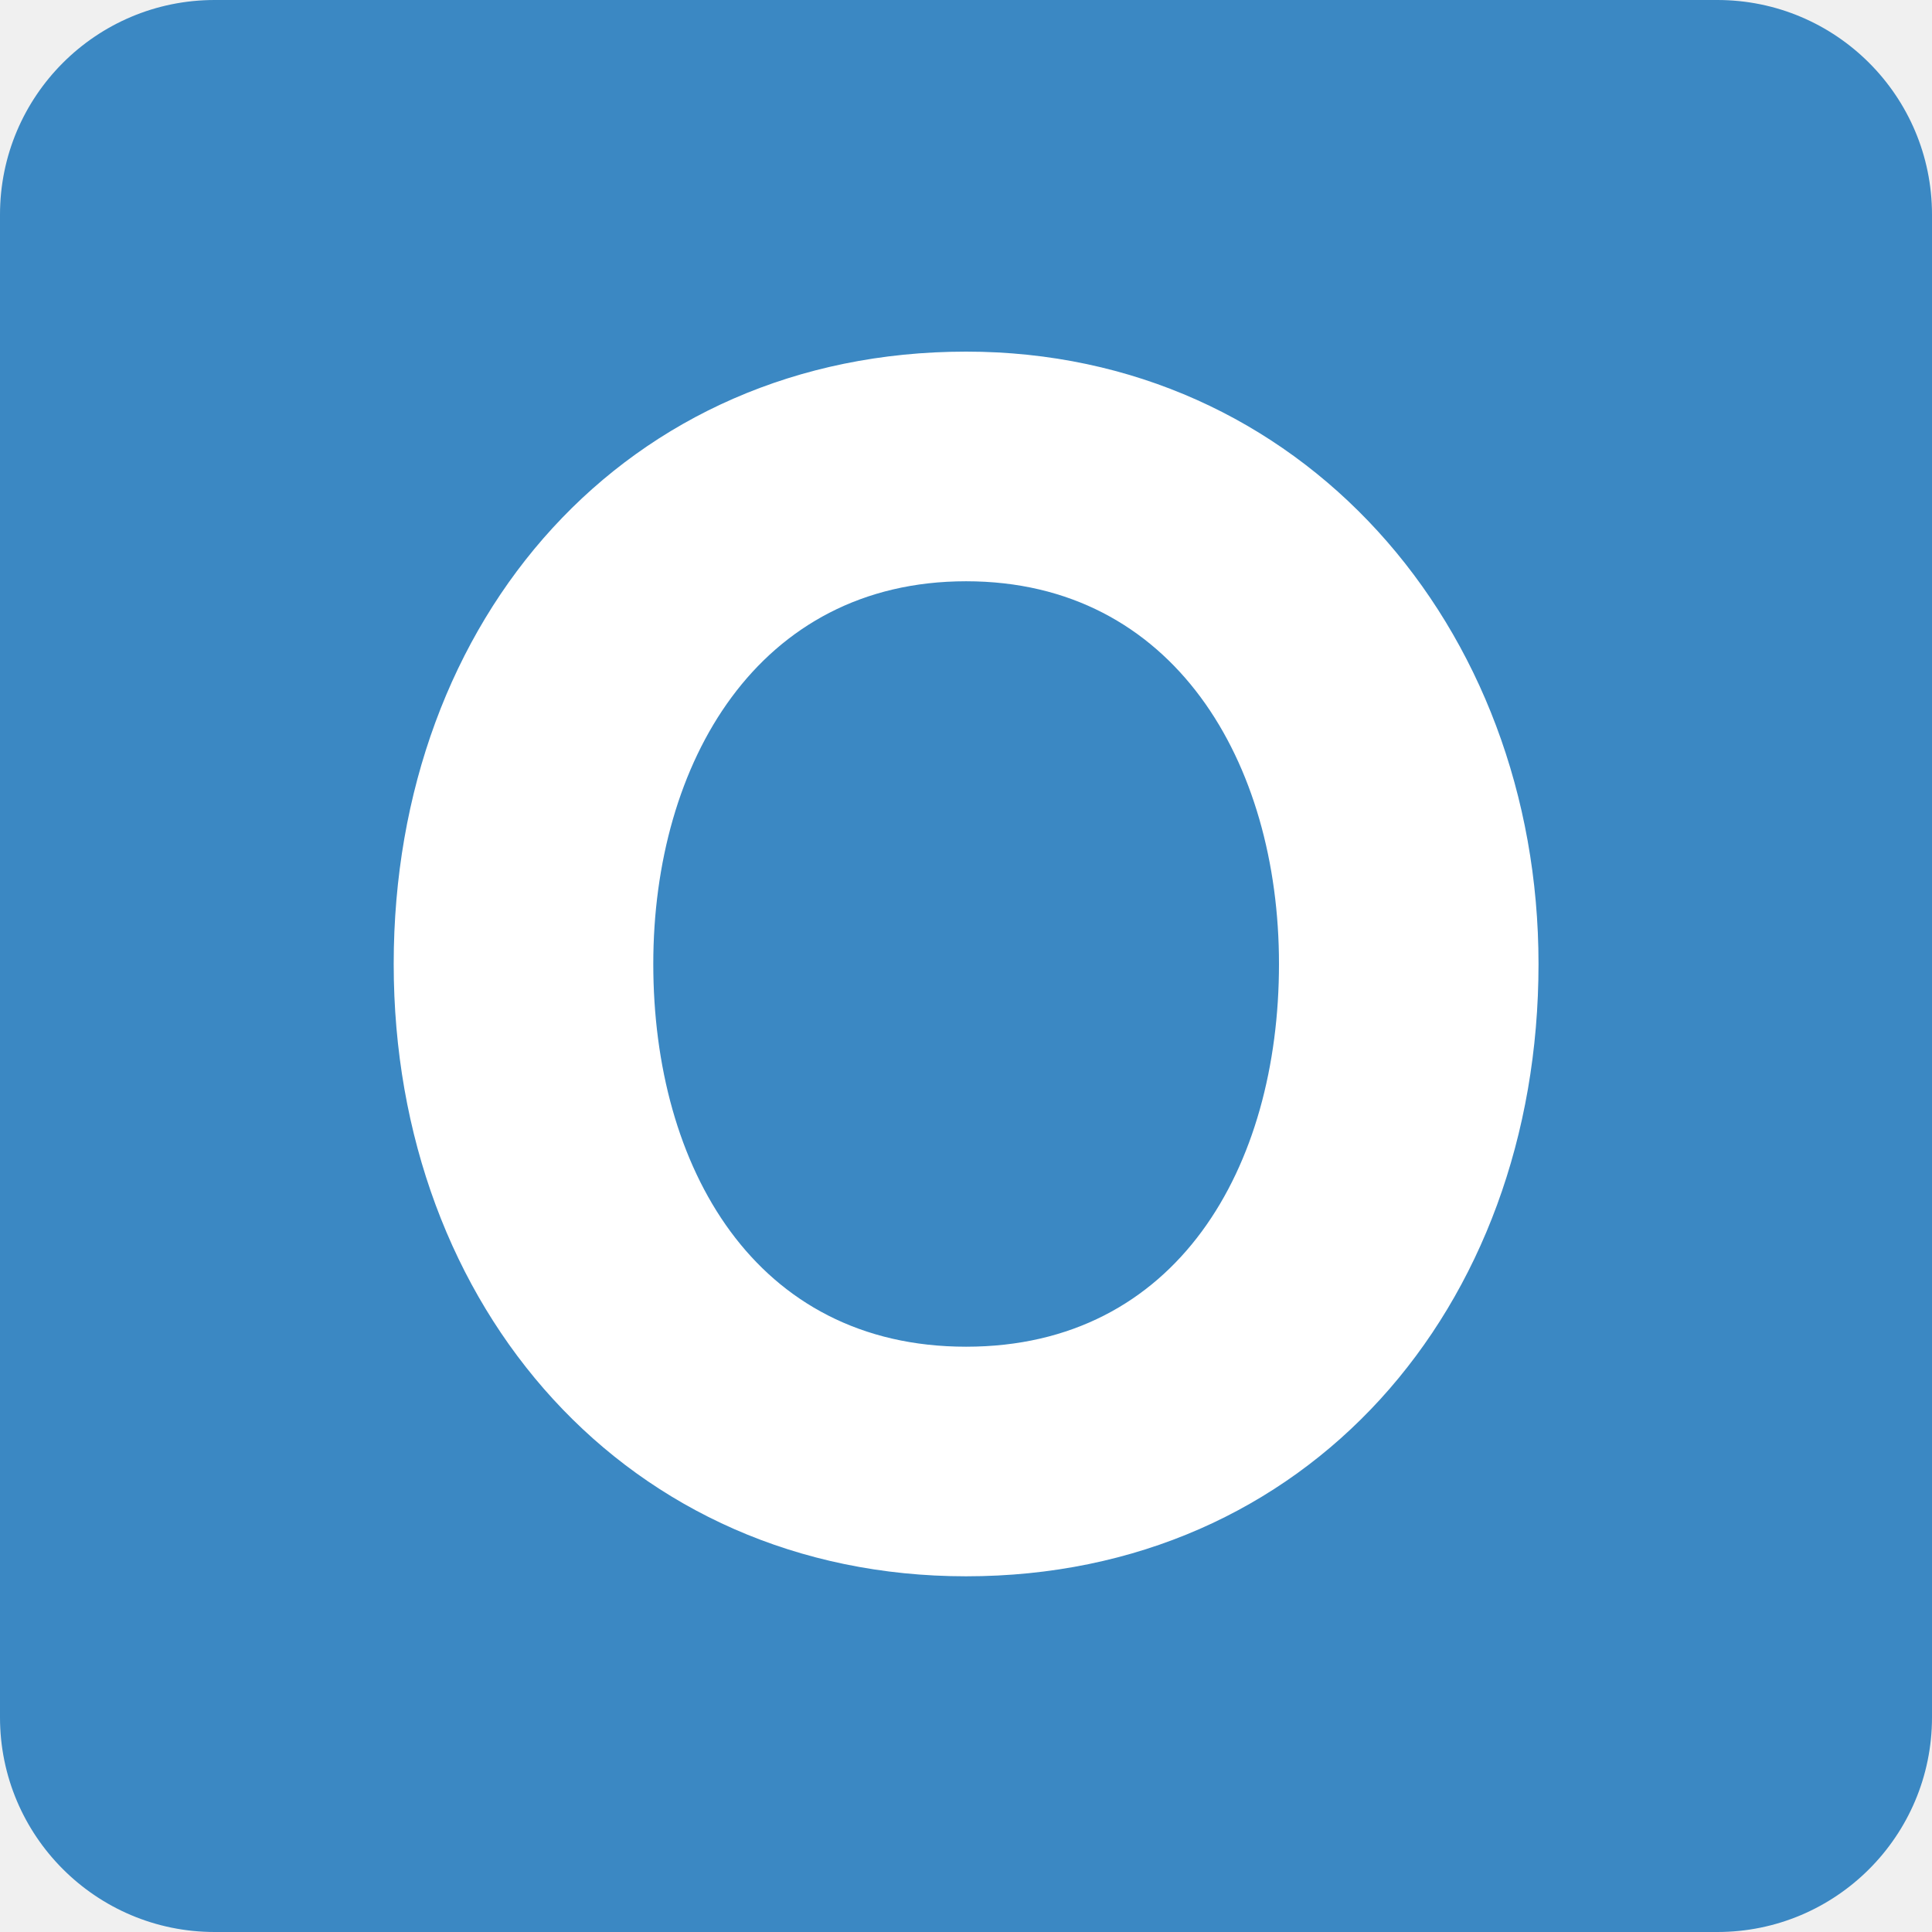
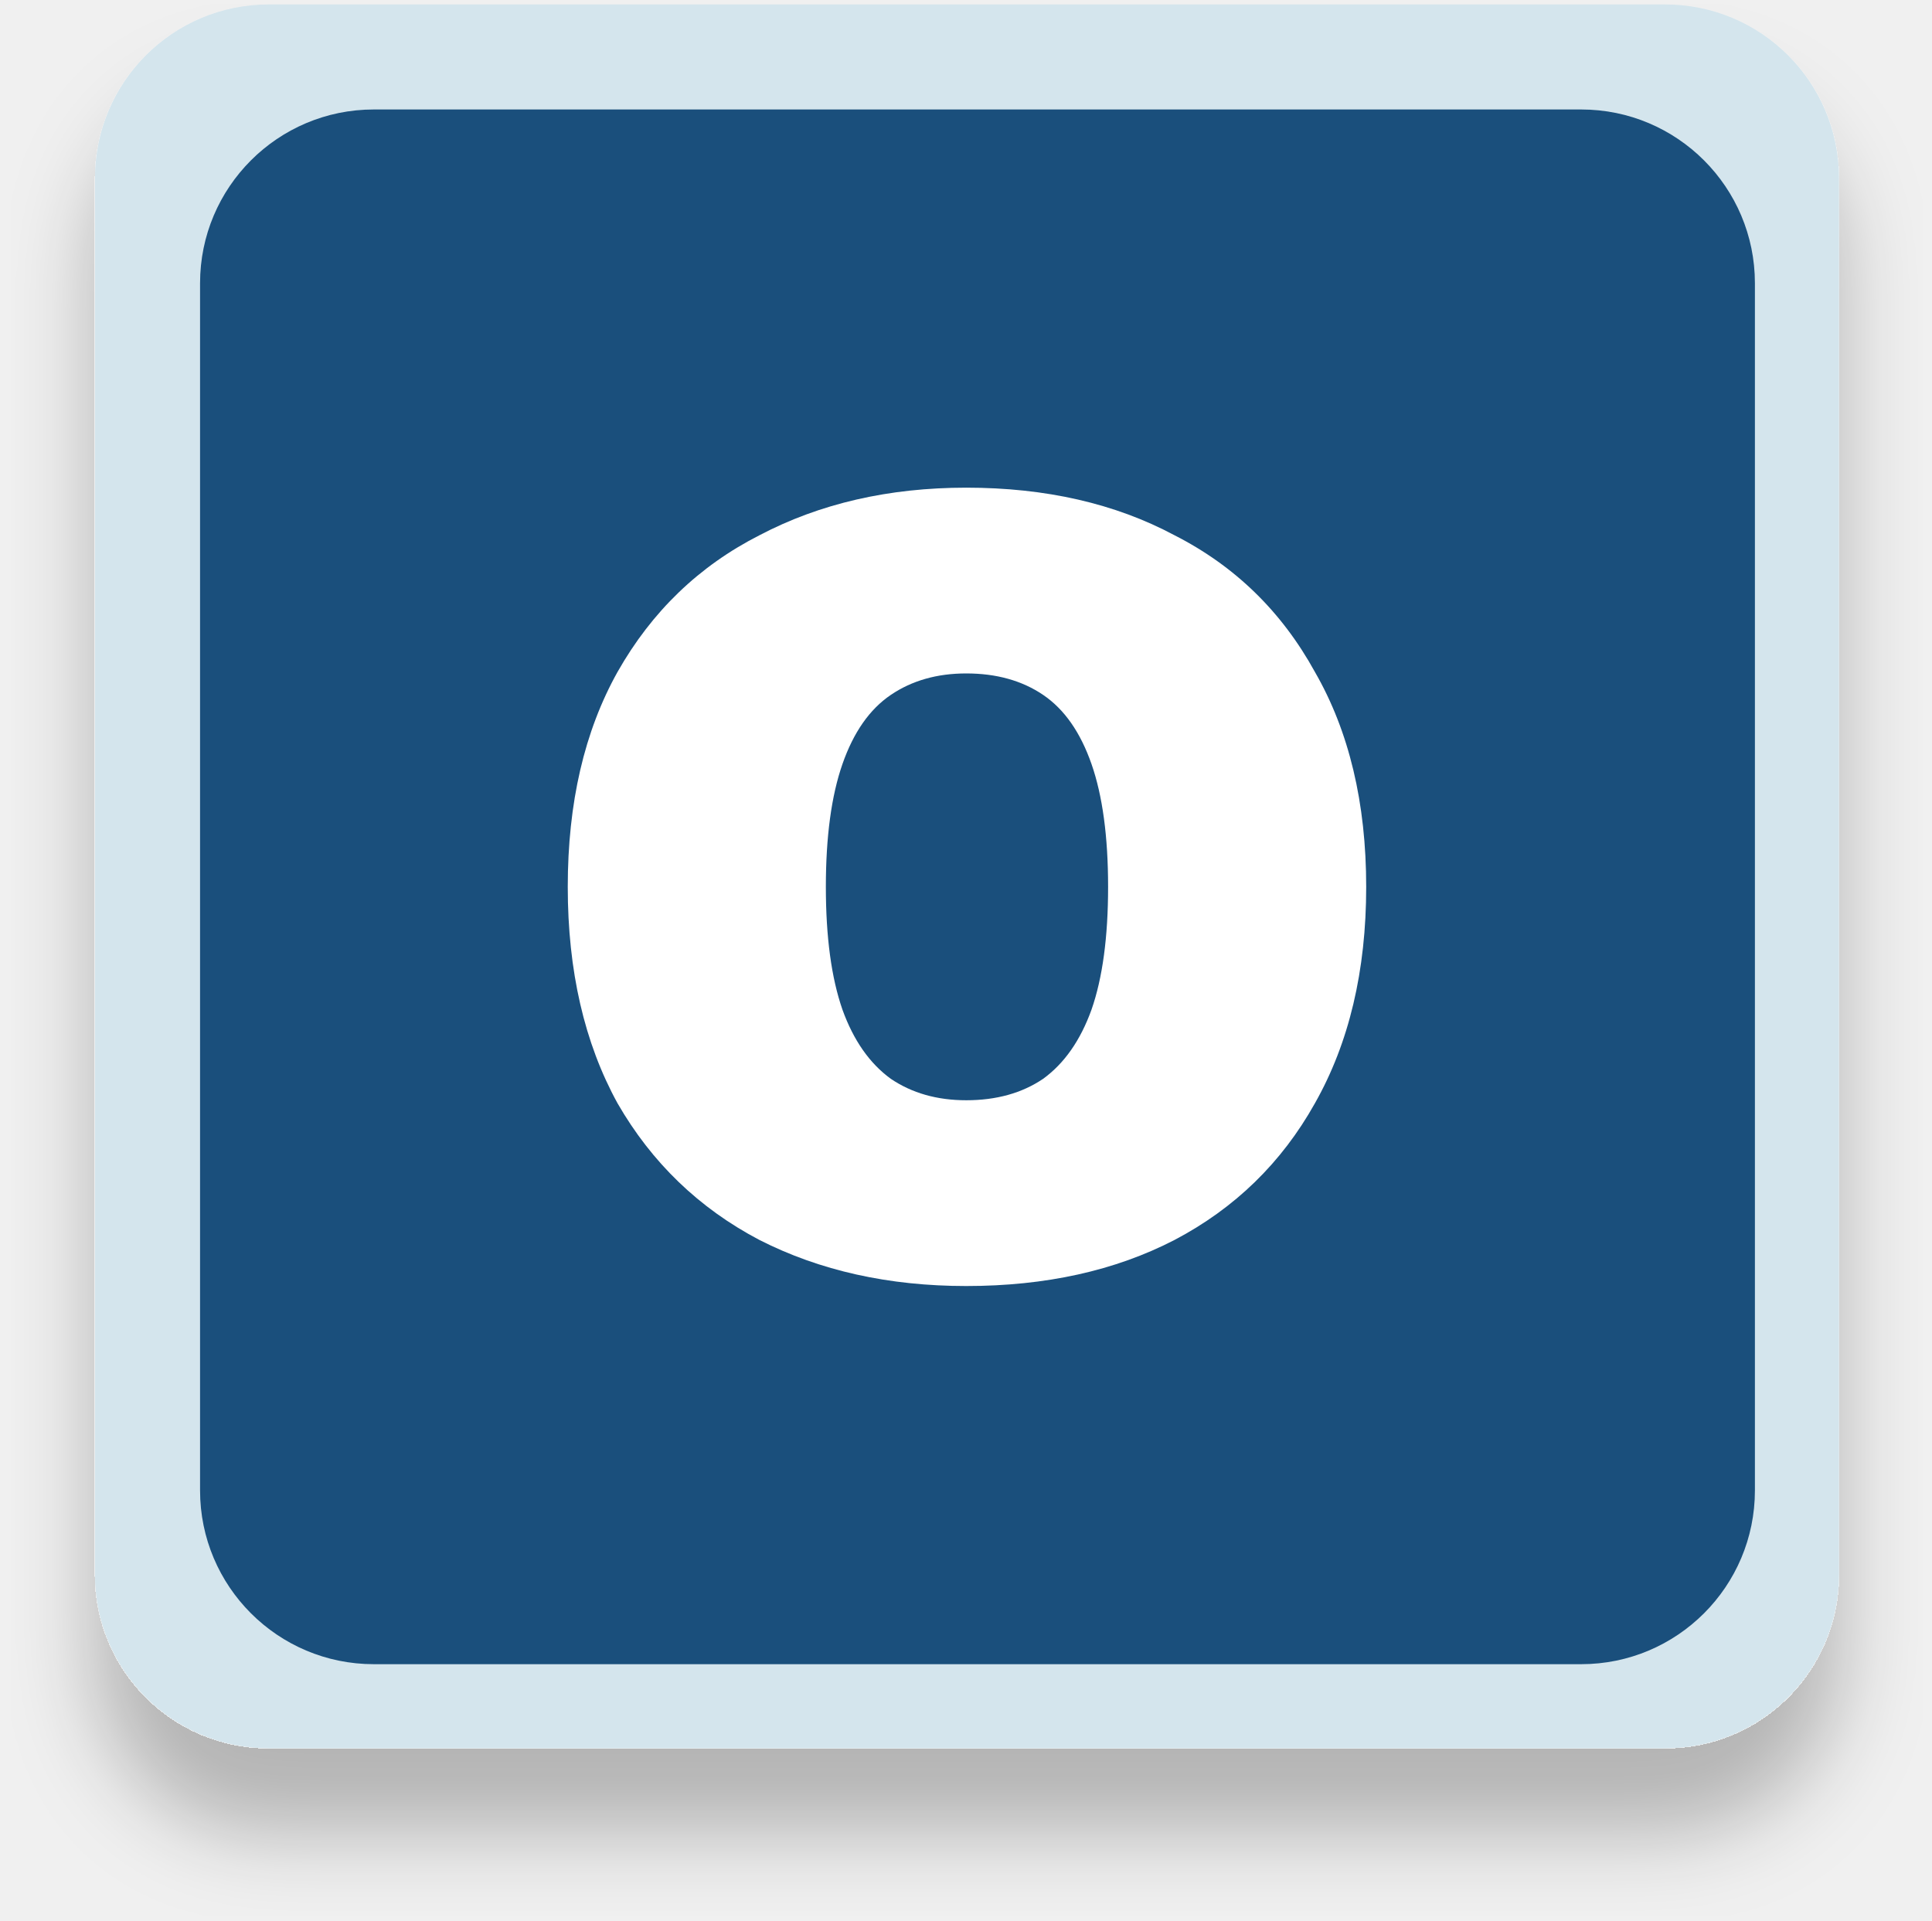
- <svg xmlns="http://www.w3.org/2000/svg" width="800px" height="800px" viewBox="0 0 36 36" aria-hidden="true" role="img" class="iconify iconify--twemoji" preserveAspectRatio="xMidYMid meet">
-   <path fill="#3B88C3" d="M36 32a4 4 0 0 1-4 4H4a4 4 0 0 1-4-4V4a4 4 0 0 1 4-4h28a4 4 0 0 1 4 4v28z" />
-   <path fill="#FFF" d="M7.336 17.962c0-6.449 4.341-11.41 10.666-11.41c6.232 0 10.666 5.116 10.666 11.41c0 6.418-4.31 11.41-10.666 11.41c-6.294 0-10.666-4.992-10.666-11.41zm16.496 0c0-3.752-1.954-7.131-5.83-7.131c-3.876 0-5.829 3.379-5.829 7.131c0 3.782 1.891 7.132 5.829 7.132c3.938 0 5.83-3.35 5.83-7.132z" />
+ <svg xmlns="http://www.w3.org/2000/svg" width="171" height="170" viewBox="0 0 171 170" fill="none">
+   <g filter="url(#filter0_d_1014_1674)">
+     <rect x="8.408" y="0.394" width="154.357" height="154.357" rx="15.378" fill="#D4E5ED" />
+     <rect x="17.707" y="9.691" width="137.619" height="137.619" rx="15.378" fill="#1A4F7C" />
+     <path d="M85.52 43.167C92.556 43.167 98.701 44.571 103.955 47.38C109.299 50.098 113.44 54.13 116.379 59.475C119.407 64.73 120.921 71.072 120.921 78.502C120.921 85.931 119.407 92.319 116.379 97.664C113.44 102.919 109.299 106.951 103.955 109.759C98.701 112.477 92.556 113.836 85.52 113.836C78.662 113.836 72.562 112.477 67.218 109.759C61.874 106.951 57.688 102.919 54.66 97.664C51.721 92.319 50.252 85.931 50.252 78.502C50.252 71.072 51.721 64.73 54.66 59.475C57.688 54.13 61.874 50.098 67.218 47.38C72.562 44.571 78.662 43.167 85.52 43.167ZM85.52 59.611C82.937 59.611 80.711 60.245 78.84 61.514C76.97 62.782 75.545 64.821 74.565 67.629C73.586 70.438 73.096 74.062 73.096 78.502C73.096 82.941 73.586 86.565 74.565 89.374C75.545 92.092 76.97 94.13 78.84 95.49C80.711 96.758 82.937 97.392 85.52 97.392C88.192 97.392 90.463 96.758 92.333 95.49C94.203 94.13 95.628 92.092 96.608 89.374C97.588 86.565 98.077 82.941 98.077 78.502C98.077 74.062 97.588 70.438 96.608 67.629C95.628 64.821 94.203 62.782 92.333 61.514C90.463 60.245 88.192 59.611 85.52 59.611Z" fill="white" />
+   </g>
+   <defs>
+     <filter id="filter0_d_1014_1674" x="0.969" y="0.394" width="169.235" height="169.235" filterUnits="userSpaceOnUse" color-interpolation-filters="sRGB">
+       <feFlood flood-opacity="0" result="BackgroundImageFix" />
+       <feColorMatrix in="SourceAlpha" type="matrix" values="0 0 0 0 0 0 0 0 0 0 0 0 0 0 0 0 0 0 127 0" result="hardAlpha" />
+       <feOffset dy="7.439" />
+       <feGaussianBlur stdDeviation="3.719" />
+       <feComposite in2="hardAlpha" operator="out" />
+       <feColorMatrix type="matrix" values="0 0 0 0 0 0 0 0 0 0 0 0 0 0 0 0 0 0 0.25 0" />
+       <feBlend mode="normal" in2="BackgroundImageFix" result="effect1_dropShadow_1014_1674" />
+       <feBlend mode="normal" in="SourceGraphic" in2="effect1_dropShadow_1014_1674" result="shape" />
+     </filter>
+   </defs>
</svg>
